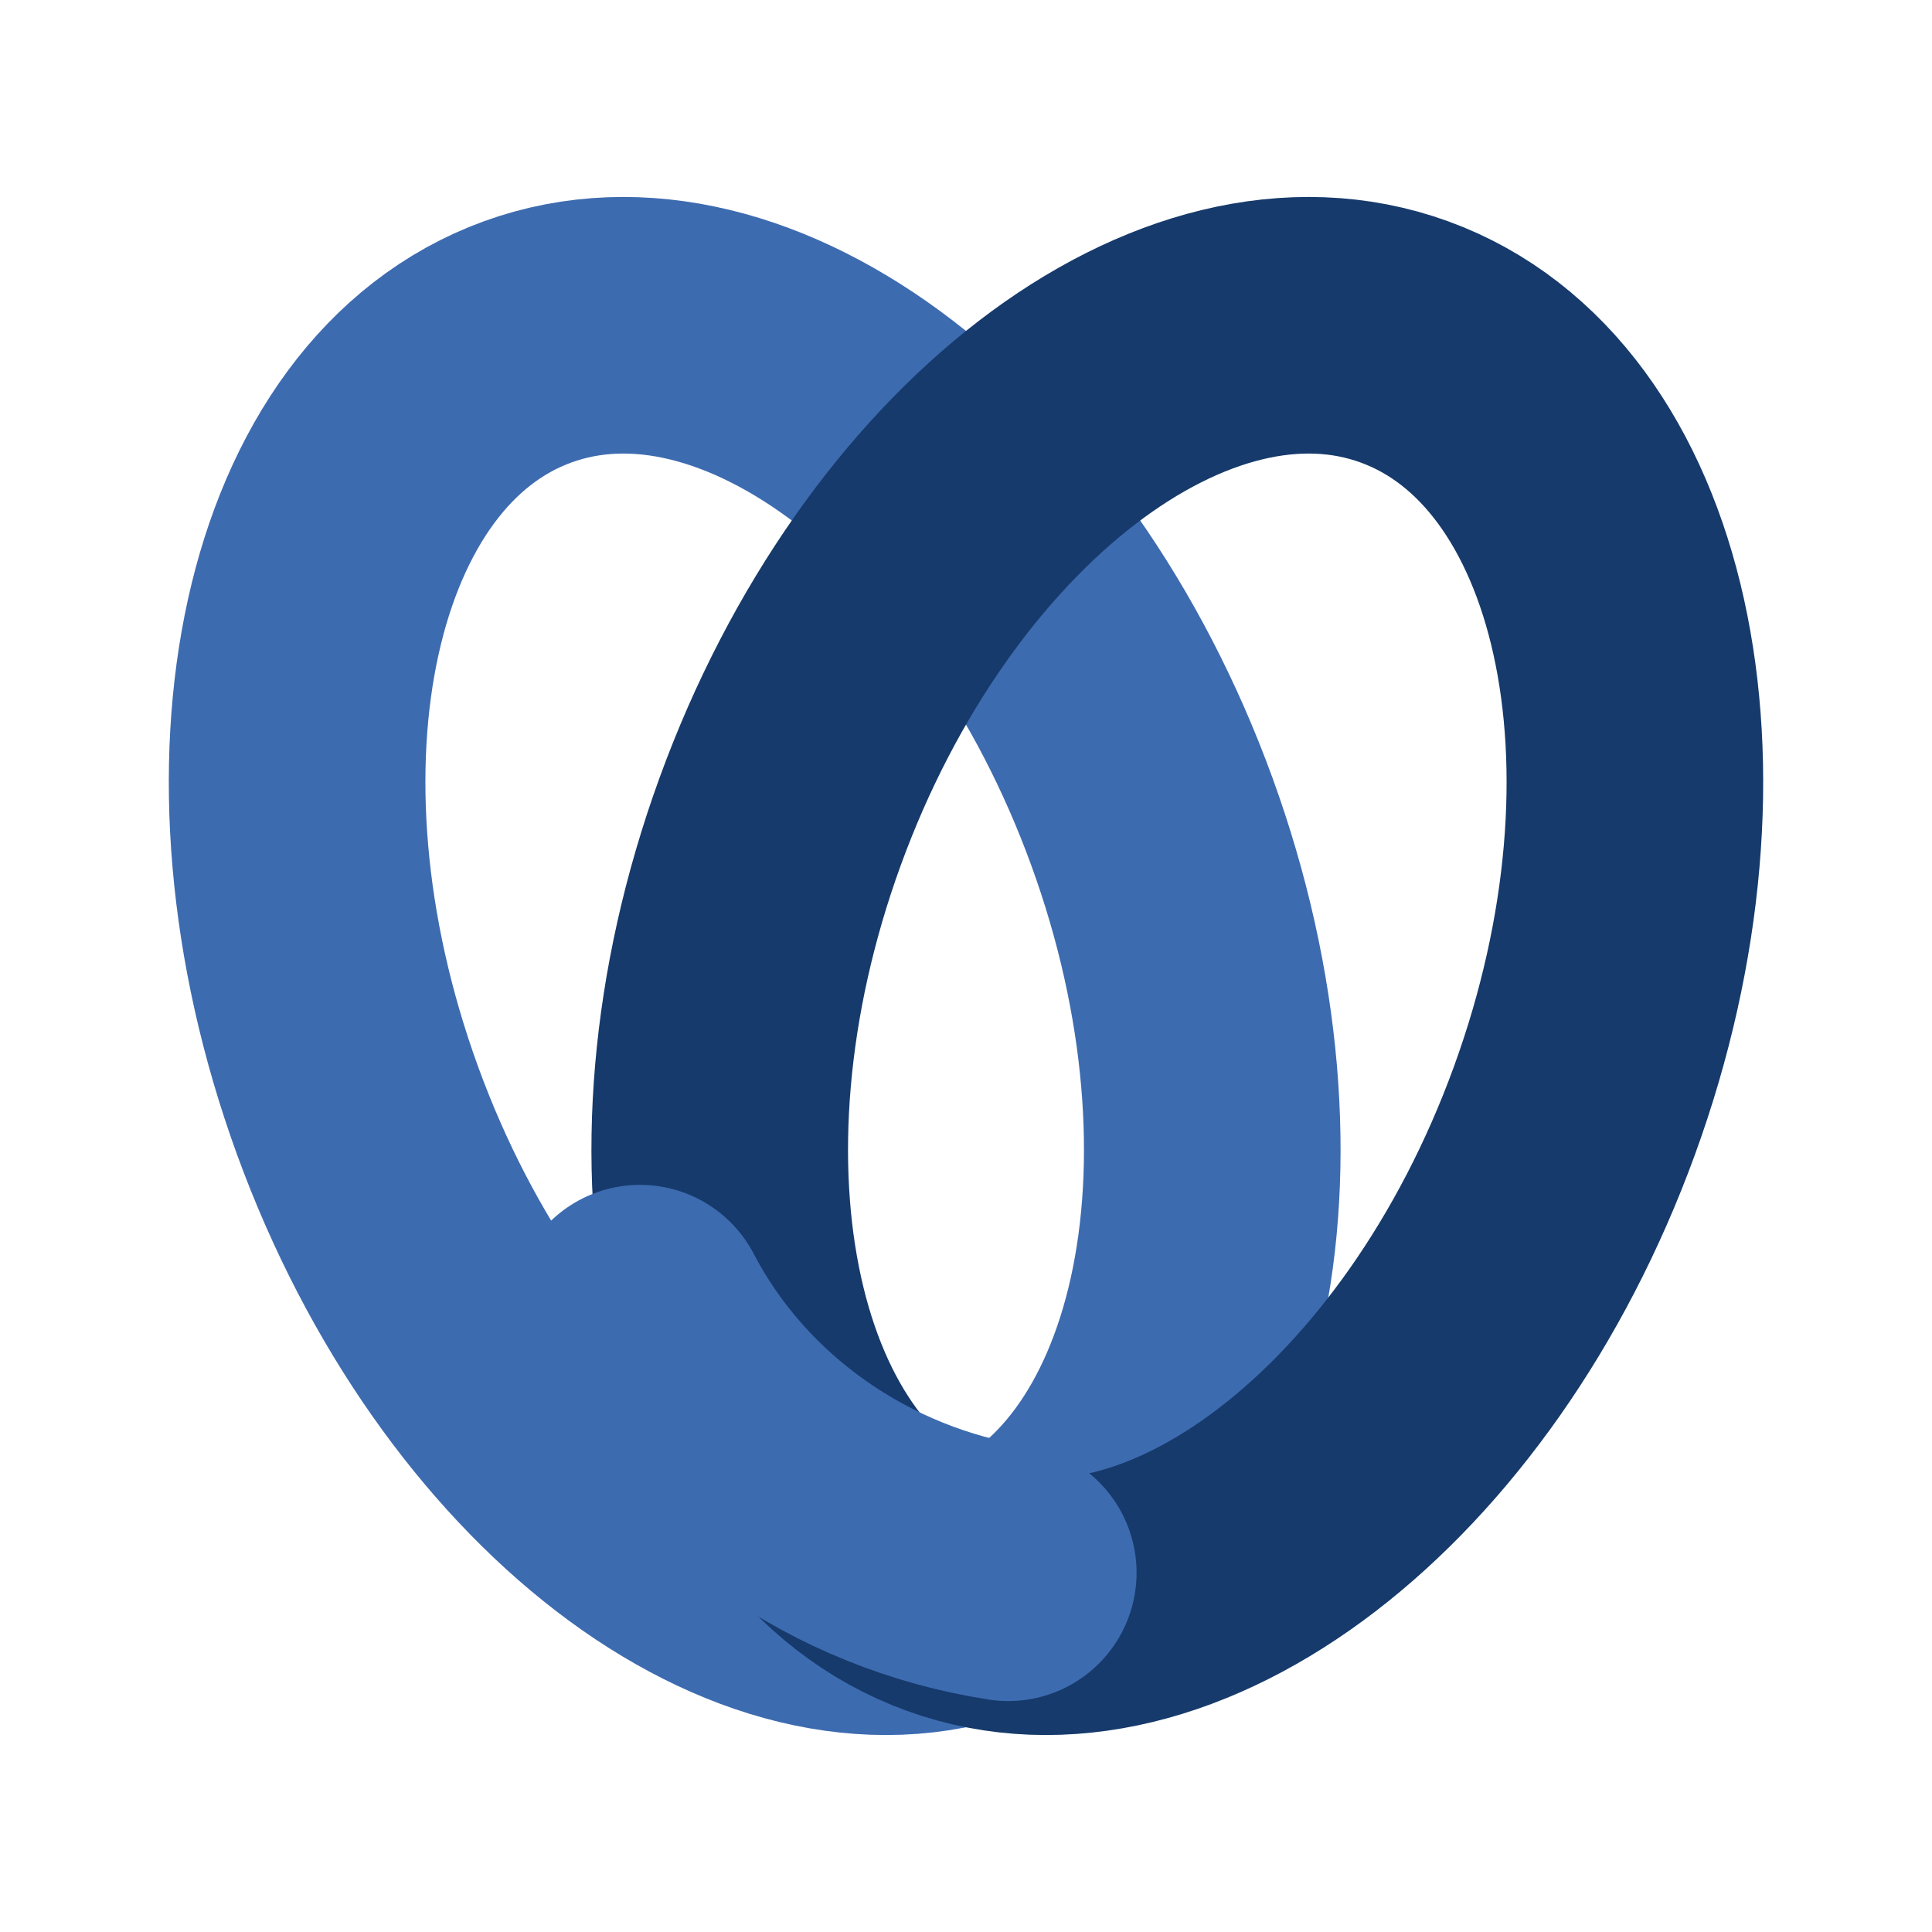
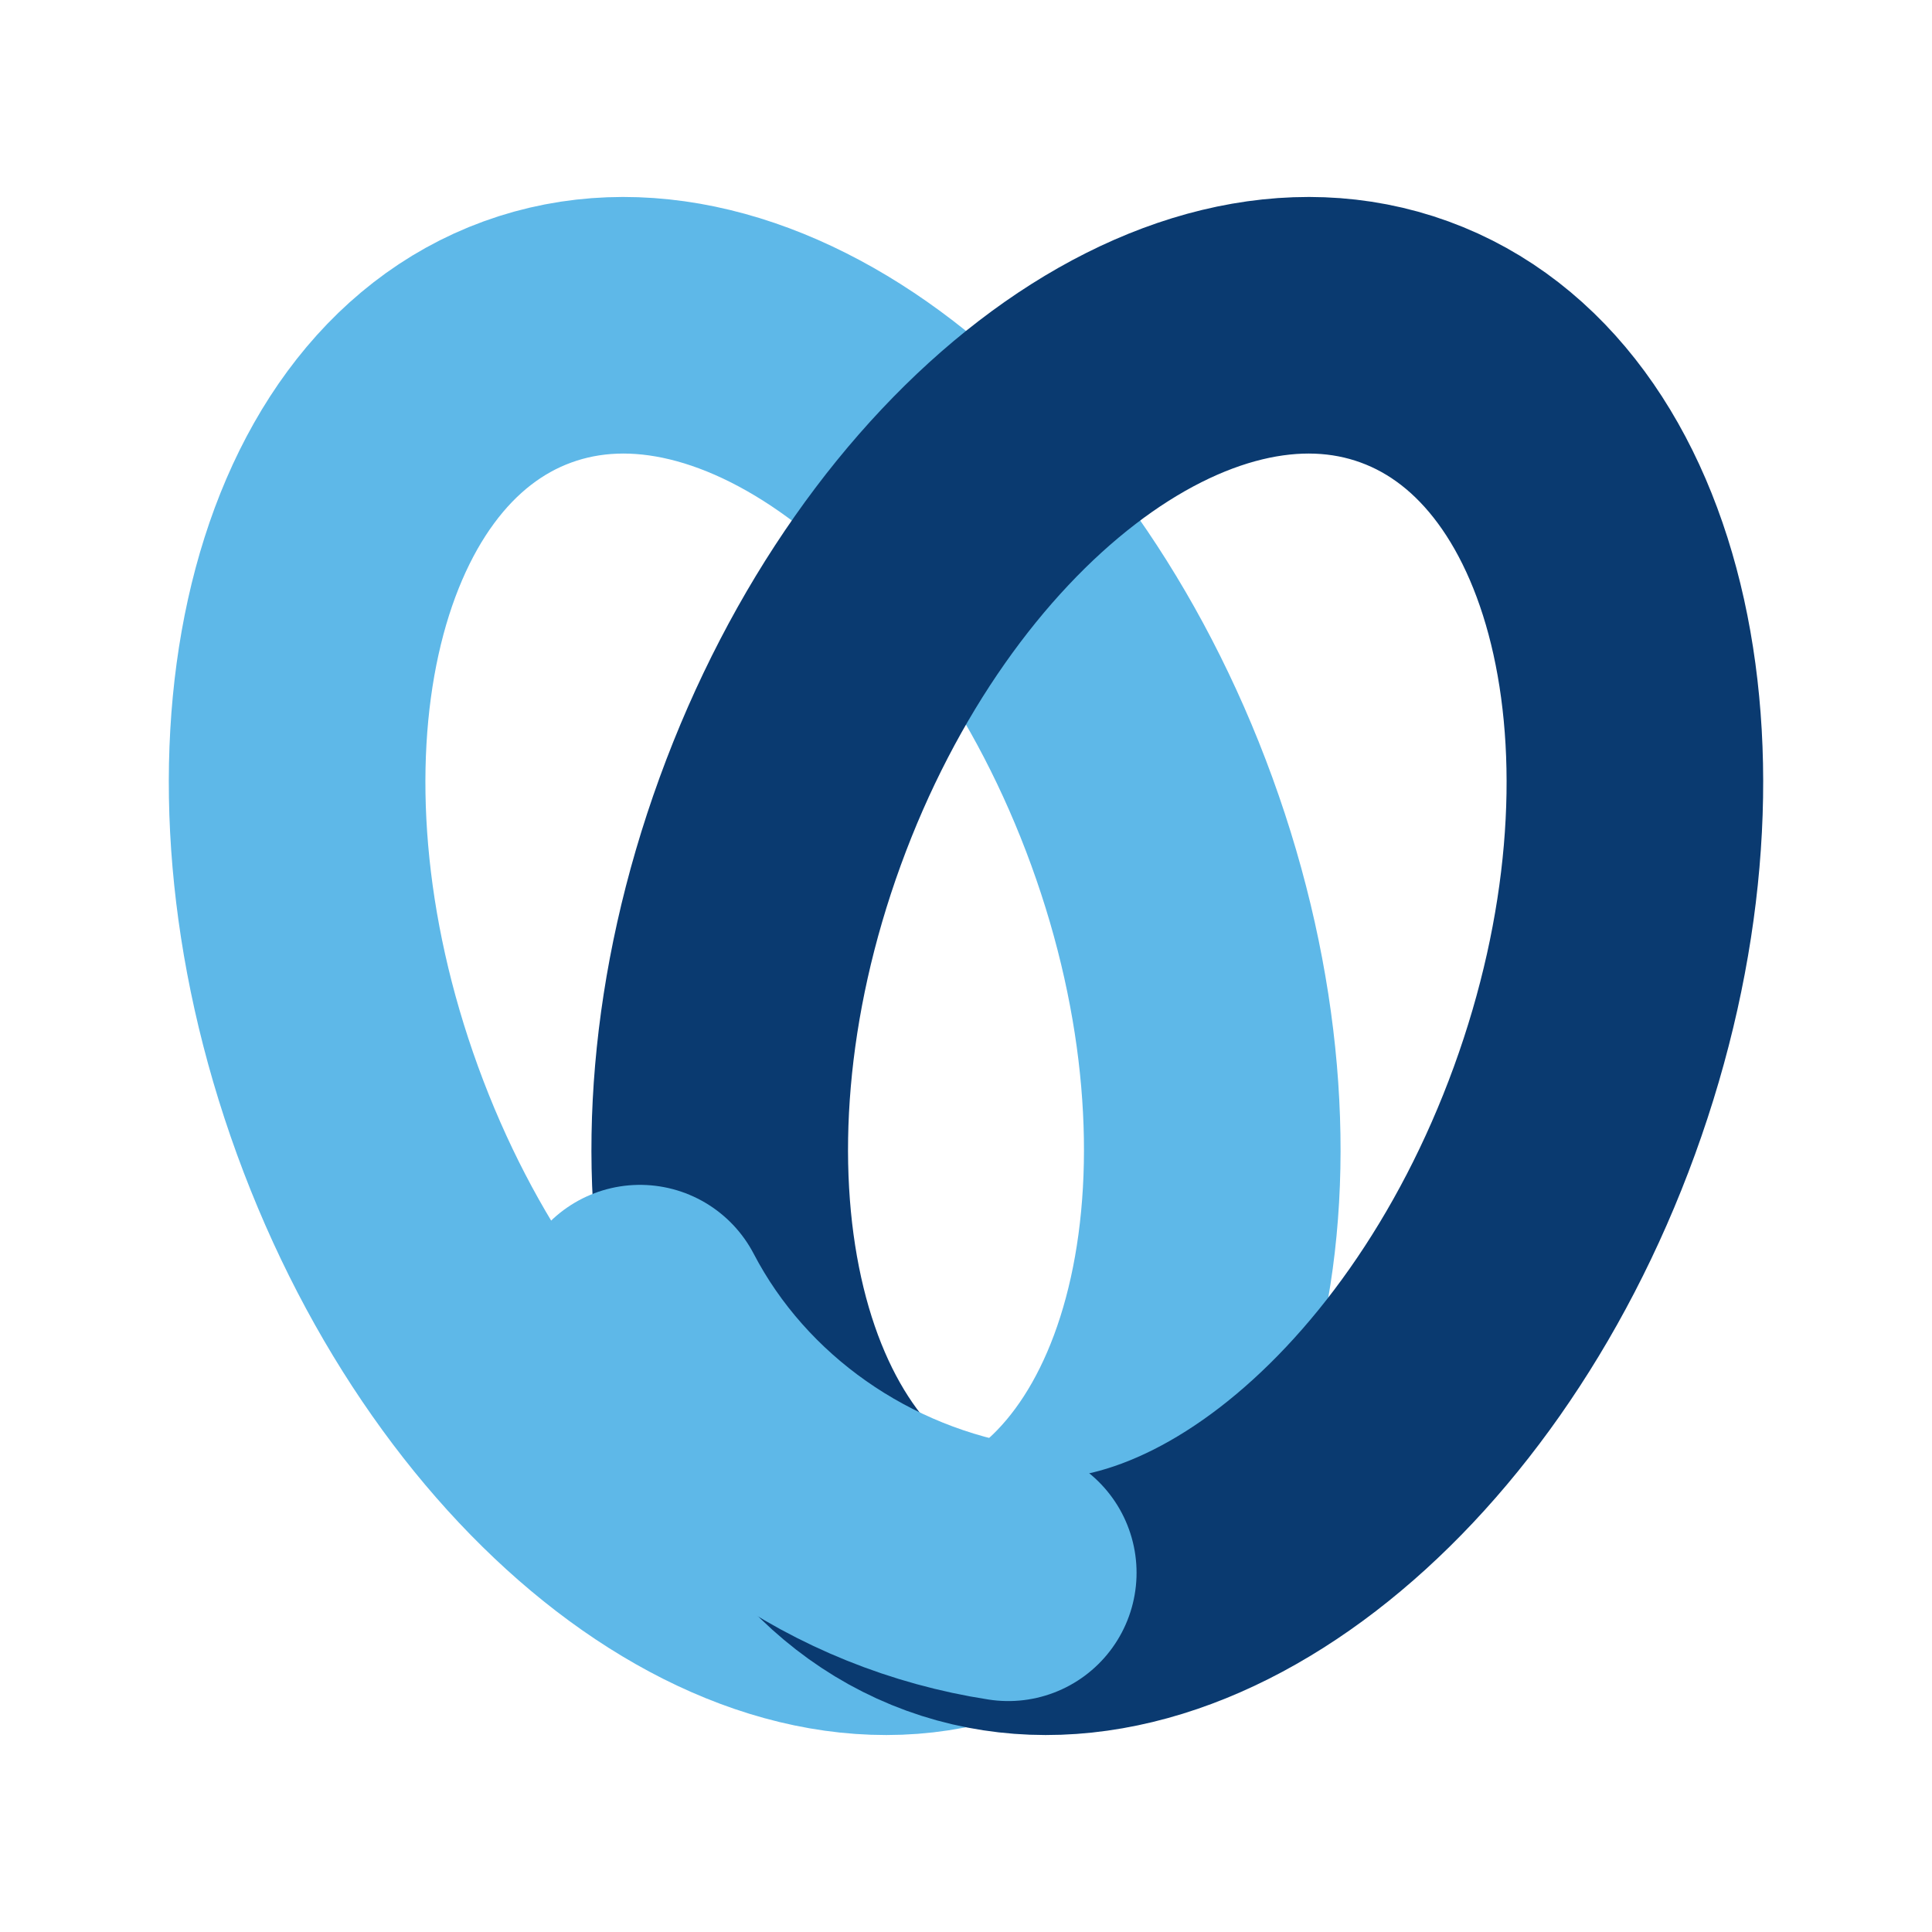
<svg xmlns="http://www.w3.org/2000/svg" viewBox="0 0 64 64" fill="none">
-   <ellipse cx="25" cy="32" rx="14" ry="22" transform="rotate(-20 25 32)" stroke="#3d6bb0" stroke-width="8.5" />
-   <ellipse cx="39" cy="32" rx="14" ry="22" transform="rotate(20 39 32)" stroke="#163a6b" stroke-width="8.5" />
-   <path d="M21.2 43.5c2.4 4.6 7 7.8 12.2 8.6" stroke="#3d6bb0" stroke-width="8.5" stroke-linecap="round" />
+   <ellipse cx="25" cy="32" rx="14" ry="22" transform="rotate(-20 25 32)" stroke="#5eb8e8" stroke-width="8.5" />
+   <ellipse cx="39" cy="32" rx="14" ry="22" transform="rotate(20 39 32)" stroke="#0a3a70" stroke-width="8.5" />
+   <path d="M21.2 43.5c2.4 4.6 7 7.8 12.2 8.6" stroke="#5eb8e8" stroke-width="8.5" stroke-linecap="round" />
</svg>
